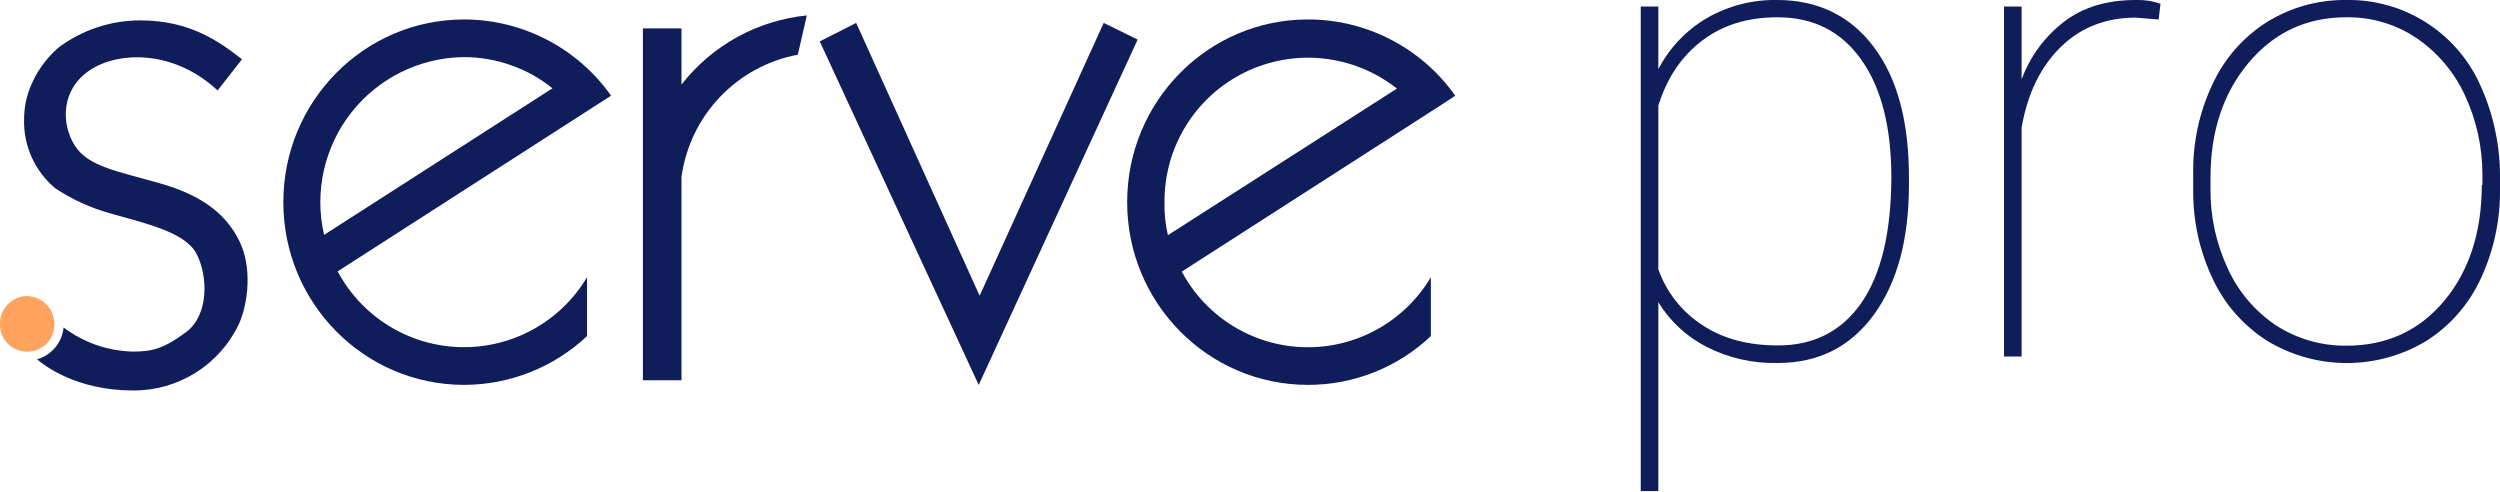
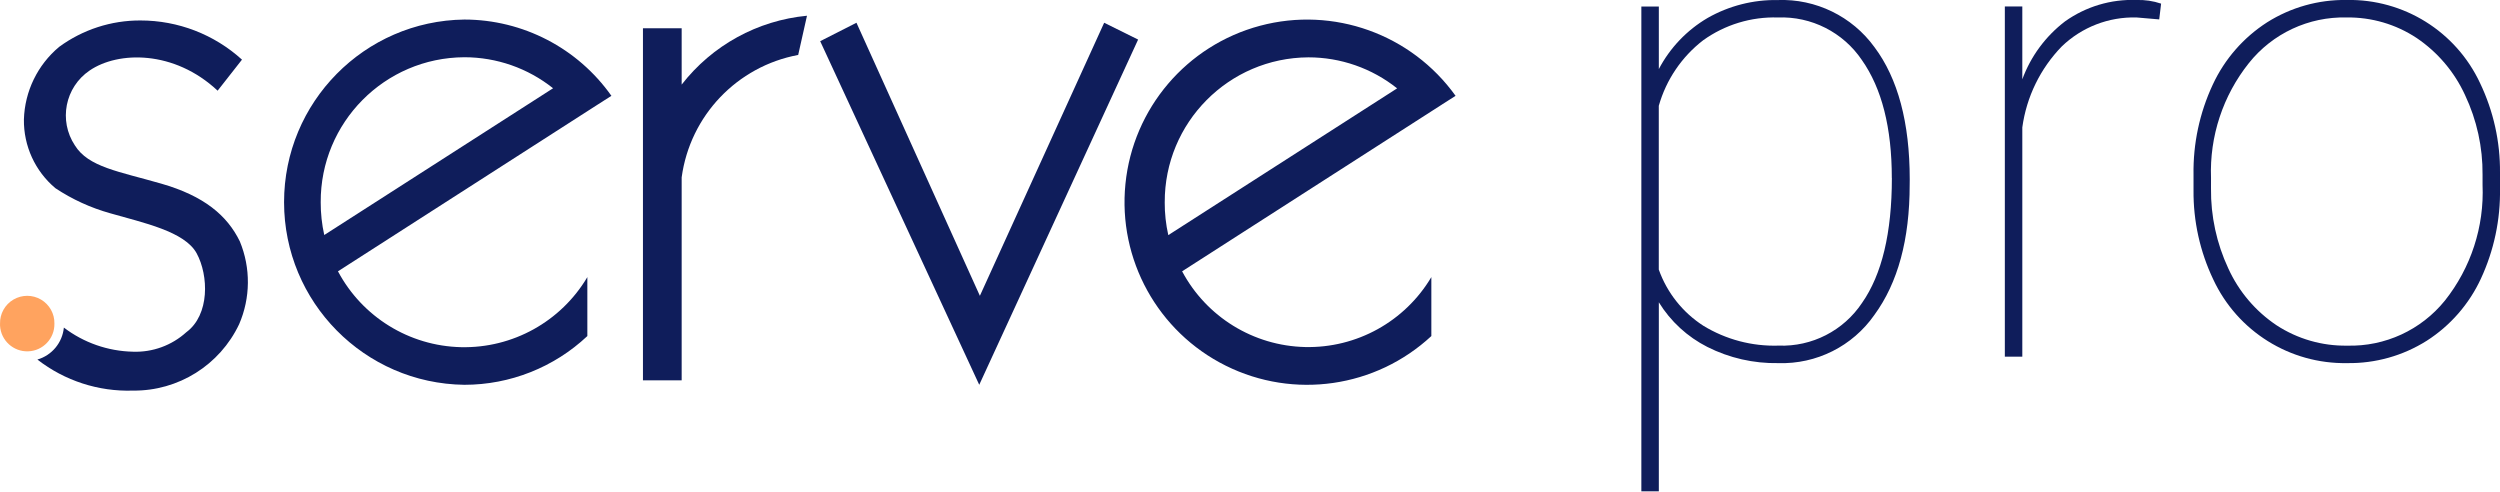
- <svg xmlns="http://www.w3.org/2000/svg" viewBox="0 0 810 159.12">
-   <defs>
-     <style>.cls-1{fill:#ffa35f;}.cls-2{fill:#0f1d5b;}</style>
-   </defs>
-   <g id="Layer_2" data-name="Layer 2">
-     <g id="Layer_1-2" data-name="Layer 1">
-       <g id="Layer_2-2" data-name="Layer 2">
-         <g id="Layer_1-2-2" data-name="Layer 1-2">
-           <path class="cls-1" d="M17.6,104.82a8.69,8.69,0,0,1-8.5,9.1,8.7,8.7,0,0,1-9.1-8.5v-.6a8.83,8.83,0,0,1,8.8-8.9A9,9,0,0,1,17.6,104.82Z" />
-           <path class="cls-2" d="M198,31a58.49,58.49,0,0,0-47.6-24.7c-32.4,0-58.6,26.5-58.6,59.2s26.2,59.2,58.6,59.2a58.3,58.3,0,0,0,39.8-15.8V89.82a46.39,46.39,0,0,1-80.8-1.9l84.2-54.1Zm-93,45.1a47,47,0,0,1,45.3-57.6,45.55,45.55,0,0,1,15.2,2.61,44.6,44.6,0,0,1,13.5,7.5Z" />
-           <path class="cls-2" d="M471.5,31a58.41,58.41,0,0,0-47.7-24.7c-32.4,0-58.6,26.5-58.6,59.2s26.2,59.2,58.6,59.2a57.84,57.84,0,0,0,39.8-15.8V89.82A46.32,46.32,0,0,1,382.9,88l84.2-54.09Zm-93.1,45.2a42.45,42.45,0,0,1-1.1-10.6,46.49,46.49,0,0,1,75.3-36.9Z" />
-           <path class="cls-2" d="M220.8,27.41V9.21H208.3v114h12.5V57.42a46.72,46.72,0,0,1,37.7-39.7L261.4,5A58.91,58.91,0,0,0,220.8,27.41Z" />
-           <path class="cls-2" d="M357.6,7.42l-40.2,88.4-40-88.4-11.8,6,51.5,111.3,51.5-111.9Z" />
-           <path class="cls-2" d="M52.2,59.51c-13.8-4-23.6-5.4-28-12.4s-4.5-18,4.8-24.3,27.4-6.7,41.5,6.5l7.9-10.1C71,13.41,61.5,6.61,45.5,6.61a44.28,44.28,0,0,0-26.3,8.61S7.8,24,7.8,38.72A28.13,28.13,0,0,0,17.9,61a62.89,62.89,0,0,0,17.7,8.1c10.7,3.1,24.2,5.9,28,13s4.2,19.9-3.3,25.5-11.4,6.31-17.3,6.31a38.71,38.71,0,0,1-22.4-7.81h0A11.91,11.91,0,0,1,12,116.42c2.2,1.9,12.7,10.09,31,10.09A37.65,37.65,0,0,0,77.4,105c3.1-7,4.3-18.4.2-26.8S66.1,63.51,52.2,59.51Z" />
-           <path class="cls-2" d="M607.1,15.21C599.5,5.11,589,0,575.8,0a44.06,44.06,0,0,0-22.7,5.81,41.33,41.33,0,0,0-15.8,16.6V2.11h-5.7v157h5.7V97.92a39.31,39.31,0,0,0,15.7,14.5,48.19,48.19,0,0,0,23,5.19c13.1,0,23.5-5.19,31.1-15.6s11.4-24.5,11.4-42.09v-1.8Q618.65,30.52,607.1,15.21Zm-4,82.9q-9.6,13.8-27,13.81c-9.6,0-17.7-2.1-24.4-6.5a35.52,35.52,0,0,1-14.4-18.21v-53C540.2,25,545,18,551.7,13s14.7-7.4,24.2-7.4c11.7,0,20.7,4.6,27.2,13.8s9.7,21.9,9.7,38.2C612.7,75.42,609.5,88.82,603.1,98.11Z" />
-           <path class="cls-2" d="M699.4,6.32,692,5.71c-9.6,0-17.7,3.1-24.2,9.4S657,30,655,41.31v74.2h-5.7V2.11H655V25.72a41.87,41.87,0,0,1,13.9-18.8Q678.05,0,692,0a21.93,21.93,0,0,1,8,1.21Z" />
-           <path class="cls-2" d="M803.3,26.91A46.68,46.68,0,0,0,760.1,0a47.64,47.64,0,0,0-25.7,7.2,47.24,47.24,0,0,0-17.6,20.21,65.24,65.24,0,0,0-6.2,29.2v5A65.53,65.53,0,0,0,717,90.51a47.59,47.59,0,0,0,17.7,20,49.89,49.89,0,0,0,51.5-.09,47.3,47.3,0,0,0,17.6-20.21A66.94,66.94,0,0,0,810,61V56A71.27,71.27,0,0,0,803.3,26.91Zm.8,33c0,15.3-4.1,27.9-12.2,37.59S773.2,112,760.3,112a41.29,41.29,0,0,1-22.9-6.59A44.27,44.27,0,0,1,721.8,87a59.64,59.64,0,0,1-5.6-26v-3.4q0-22.5,12.3-37.2c8.2-9.8,18.7-14.8,31.7-14.8a39.74,39.74,0,0,1,22.7,6.7,45.5,45.5,0,0,1,15.7,18.5,60.66,60.66,0,0,1,5.7,25.8v3.31Z" />
-         </g>
+ <svg xmlns="http://www.w3.org/2000/svg" width="167.924" height="33.001" viewBox="0 0 167.924 33.001">
+   <g id="Logo" transform="translate(-714.594 -4459.054)">
+     <g id="Group_16" data-name="Group 16" transform="translate(714.594 4460.109)">
+       <g id="Group_10" data-name="Group 10" transform="translate(0 18.841)">
+         <path id="Path_11" data-name="Path 11" d="M718.249,4556.841a1.828,1.828,0,0,1-3.653.132q0-.066,0-.132a1.827,1.827,0,1,1,3.653,0Z" transform="translate(-714.594 -4554.997)" fill="#ffa35f" />
      </g>
+       <g id="Group_11" data-name="Group 11" transform="translate(19.031 0.258)">
+         <path id="Path_12" data-name="Path 12" d="M818.528,4465.385a12.268,12.268,0,0,0,0,24.534,12.058,12.058,0,0,0,8.26-3.274v-3.96a9.61,9.61,0,0,1-16.751-.389l17.467-11.213h0l.9-.574A12.109,12.109,0,0,0,818.528,4465.385Zm-9.65,12.274a9.694,9.694,0,0,1,9.647-9.742h0a9.558,9.558,0,0,1,5.961,2.083l-15.37,9.858A9.945,9.945,0,0,1,808.878,4477.659Z" transform="translate(-806.367 -4465.385)" fill="#0f1d5b" />
+       </g>
+       <g id="Group_12" data-name="Group 12" transform="translate(75.723 0.258)">
+         <path id="Path_13" data-name="Path 13" d="M1100.89,4471.083l.9-.574a12.266,12.266,0,1,0-1.627,16.136v-3.96a9.61,9.61,0,0,1-16.741-.389l17.47-11.213Zm-18.635,6.576a9.7,9.7,0,0,1,9.648-9.735,9.557,9.557,0,0,1,5.961,2.083l-15.37,9.858A9.807,9.807,0,0,1,1082.254,4477.659Z" transform="translate(-1079.743 -4465.385)" fill="#0f1d5b" />
+       </g>
+       <g id="Group_13" data-name="Group 13" transform="translate(43.186 0)">
+         <path id="Path_14" data-name="Path 14" d="M925.445,4468.77v-3.784h-2.6v23.646h2.6V4475a9.694,9.694,0,0,1,7.827-8.222l.591-2.634A12.114,12.114,0,0,0,925.445,4468.77Z" transform="translate(-922.844 -4464.142)" fill="#0f1d5b" />
+       </g>
+       <g id="Group_14" data-name="Group 14" transform="translate(55.096 0.473)">
+         <path id="Path_15" data-name="Path 15" d="M999.349,4466.422,991,4484.764l-8.29-18.342-2.436,1.239,10.683,23.08,10.672-23.189Z" transform="translate(-980.278 -4466.422)" fill="#0f1d5b" />
+       </g>
+       <g id="Group_15" data-name="Group 15" transform="translate(1.599 0.319)">
+         <path id="Path_16" data-name="Path 16" d="M731.537,4476.641c-2.871-.826-4.892-1.111-5.8-2.568a3.646,3.646,0,0,1,.988-5.029c1.913-1.308,5.675-1.386,8.6,1.354l1.636-2.085a10.135,10.135,0,0,0-6.822-2.632,9.174,9.174,0,0,0-5.462,1.776,6.609,6.609,0,0,0-2.364,4.873,5.927,5.927,0,0,0,2.116,4.618,12.965,12.965,0,0,0,3.675,1.682c2.22.641,5.015,1.215,5.817,2.7s.88,4.124-.7,5.292a5.061,5.061,0,0,1-3.587,1.308,7.938,7.938,0,0,1-4.637-1.62h0a2.482,2.482,0,0,1-1.778,2.147,9.928,9.928,0,0,0,6.418,2.086,7.8,7.8,0,0,0,7.134-4.462,7.14,7.14,0,0,0,.047-5.557C735.966,4478.775,734.408,4477.465,731.537,4476.641Z" transform="translate(-722.306 -4465.68)" fill="#0f1d5b" />
+       </g>
+     </g>
+     <g id="Group_17" data-name="Group 17" transform="translate(824.844 4459.054)">
+       <path id="Path_17" data-name="Path 17" d="M1264.258,4471.467q0,5.5-2.37,8.74a7.576,7.576,0,0,1-6.457,3.238,10.167,10.167,0,0,1-4.761-1.086,8.162,8.162,0,0,1-3.261-3v12.7h-1.174v-32.566h1.174v4.2a8.634,8.634,0,0,1,3.283-3.436,9.21,9.21,0,0,1,4.7-1.2,7.68,7.68,0,0,1,6.5,3.163q2.369,3.164,2.37,8.881Zm-1.2-.456q0-5.065-2.01-7.924a6.505,6.505,0,0,0-5.642-2.859,8.185,8.185,0,0,0-5.022,1.533,8.486,8.486,0,0,0-2.978,4.4v11a7.466,7.466,0,0,0,2.989,3.771,9.138,9.138,0,0,0,5.055,1.337,6.447,6.447,0,0,0,5.609-2.869Q1263.062,4476.533,1263.062,4471.011Z" transform="translate(-1246.236 -4459.054)" fill="#0f1d5b" />
+       <path id="Path_18" data-name="Path 18" d="M1374.332,4460.358l-1.522-.131a6.966,6.966,0,0,0-5.022,1.944,9.687,9.687,0,0,0-2.652,5.44v15.4h-1.174v-23.522h1.174v4.892a8.655,8.655,0,0,1,2.87-3.891,7.78,7.78,0,0,1,4.8-1.436,4.672,4.672,0,0,1,1.652.244Z" transform="translate(-1339.548 -4459.054)" fill="#0f1d5b" />
+       <path id="Path_19" data-name="Path 19" d="M1425.079,4470.793a13.779,13.779,0,0,1,1.293-6.055,9.951,9.951,0,0,1,3.652-4.185,9.733,9.733,0,0,1,5.337-1.5,9.68,9.68,0,0,1,8.967,5.588,13.661,13.661,0,0,1,1.337,6.021v1.043a13.854,13.854,0,0,1-1.282,6.065,9.884,9.884,0,0,1-3.641,4.174,9.735,9.735,0,0,1-5.337,1.5,9.732,9.732,0,0,1-9-5.619,13.636,13.636,0,0,1-1.326-5.989Zm1.174.913a12.365,12.365,0,0,0,1.163,5.381,9.159,9.159,0,0,0,3.239,3.815,8.429,8.429,0,0,0,4.75,1.369,8.155,8.155,0,0,0,6.555-3.021,11.707,11.707,0,0,0,2.533-7.783v-.674a12.242,12.242,0,0,0-1.174-5.348,9.308,9.308,0,0,0-3.25-3.837,8.31,8.31,0,0,0-4.706-1.381,8.141,8.141,0,0,0-6.566,3.065,11.681,11.681,0,0,0-2.543,7.718Z" transform="translate(-1387.991 -4459.054)" fill="#0f1d5b" />
    </g>
  </g>
</svg>
